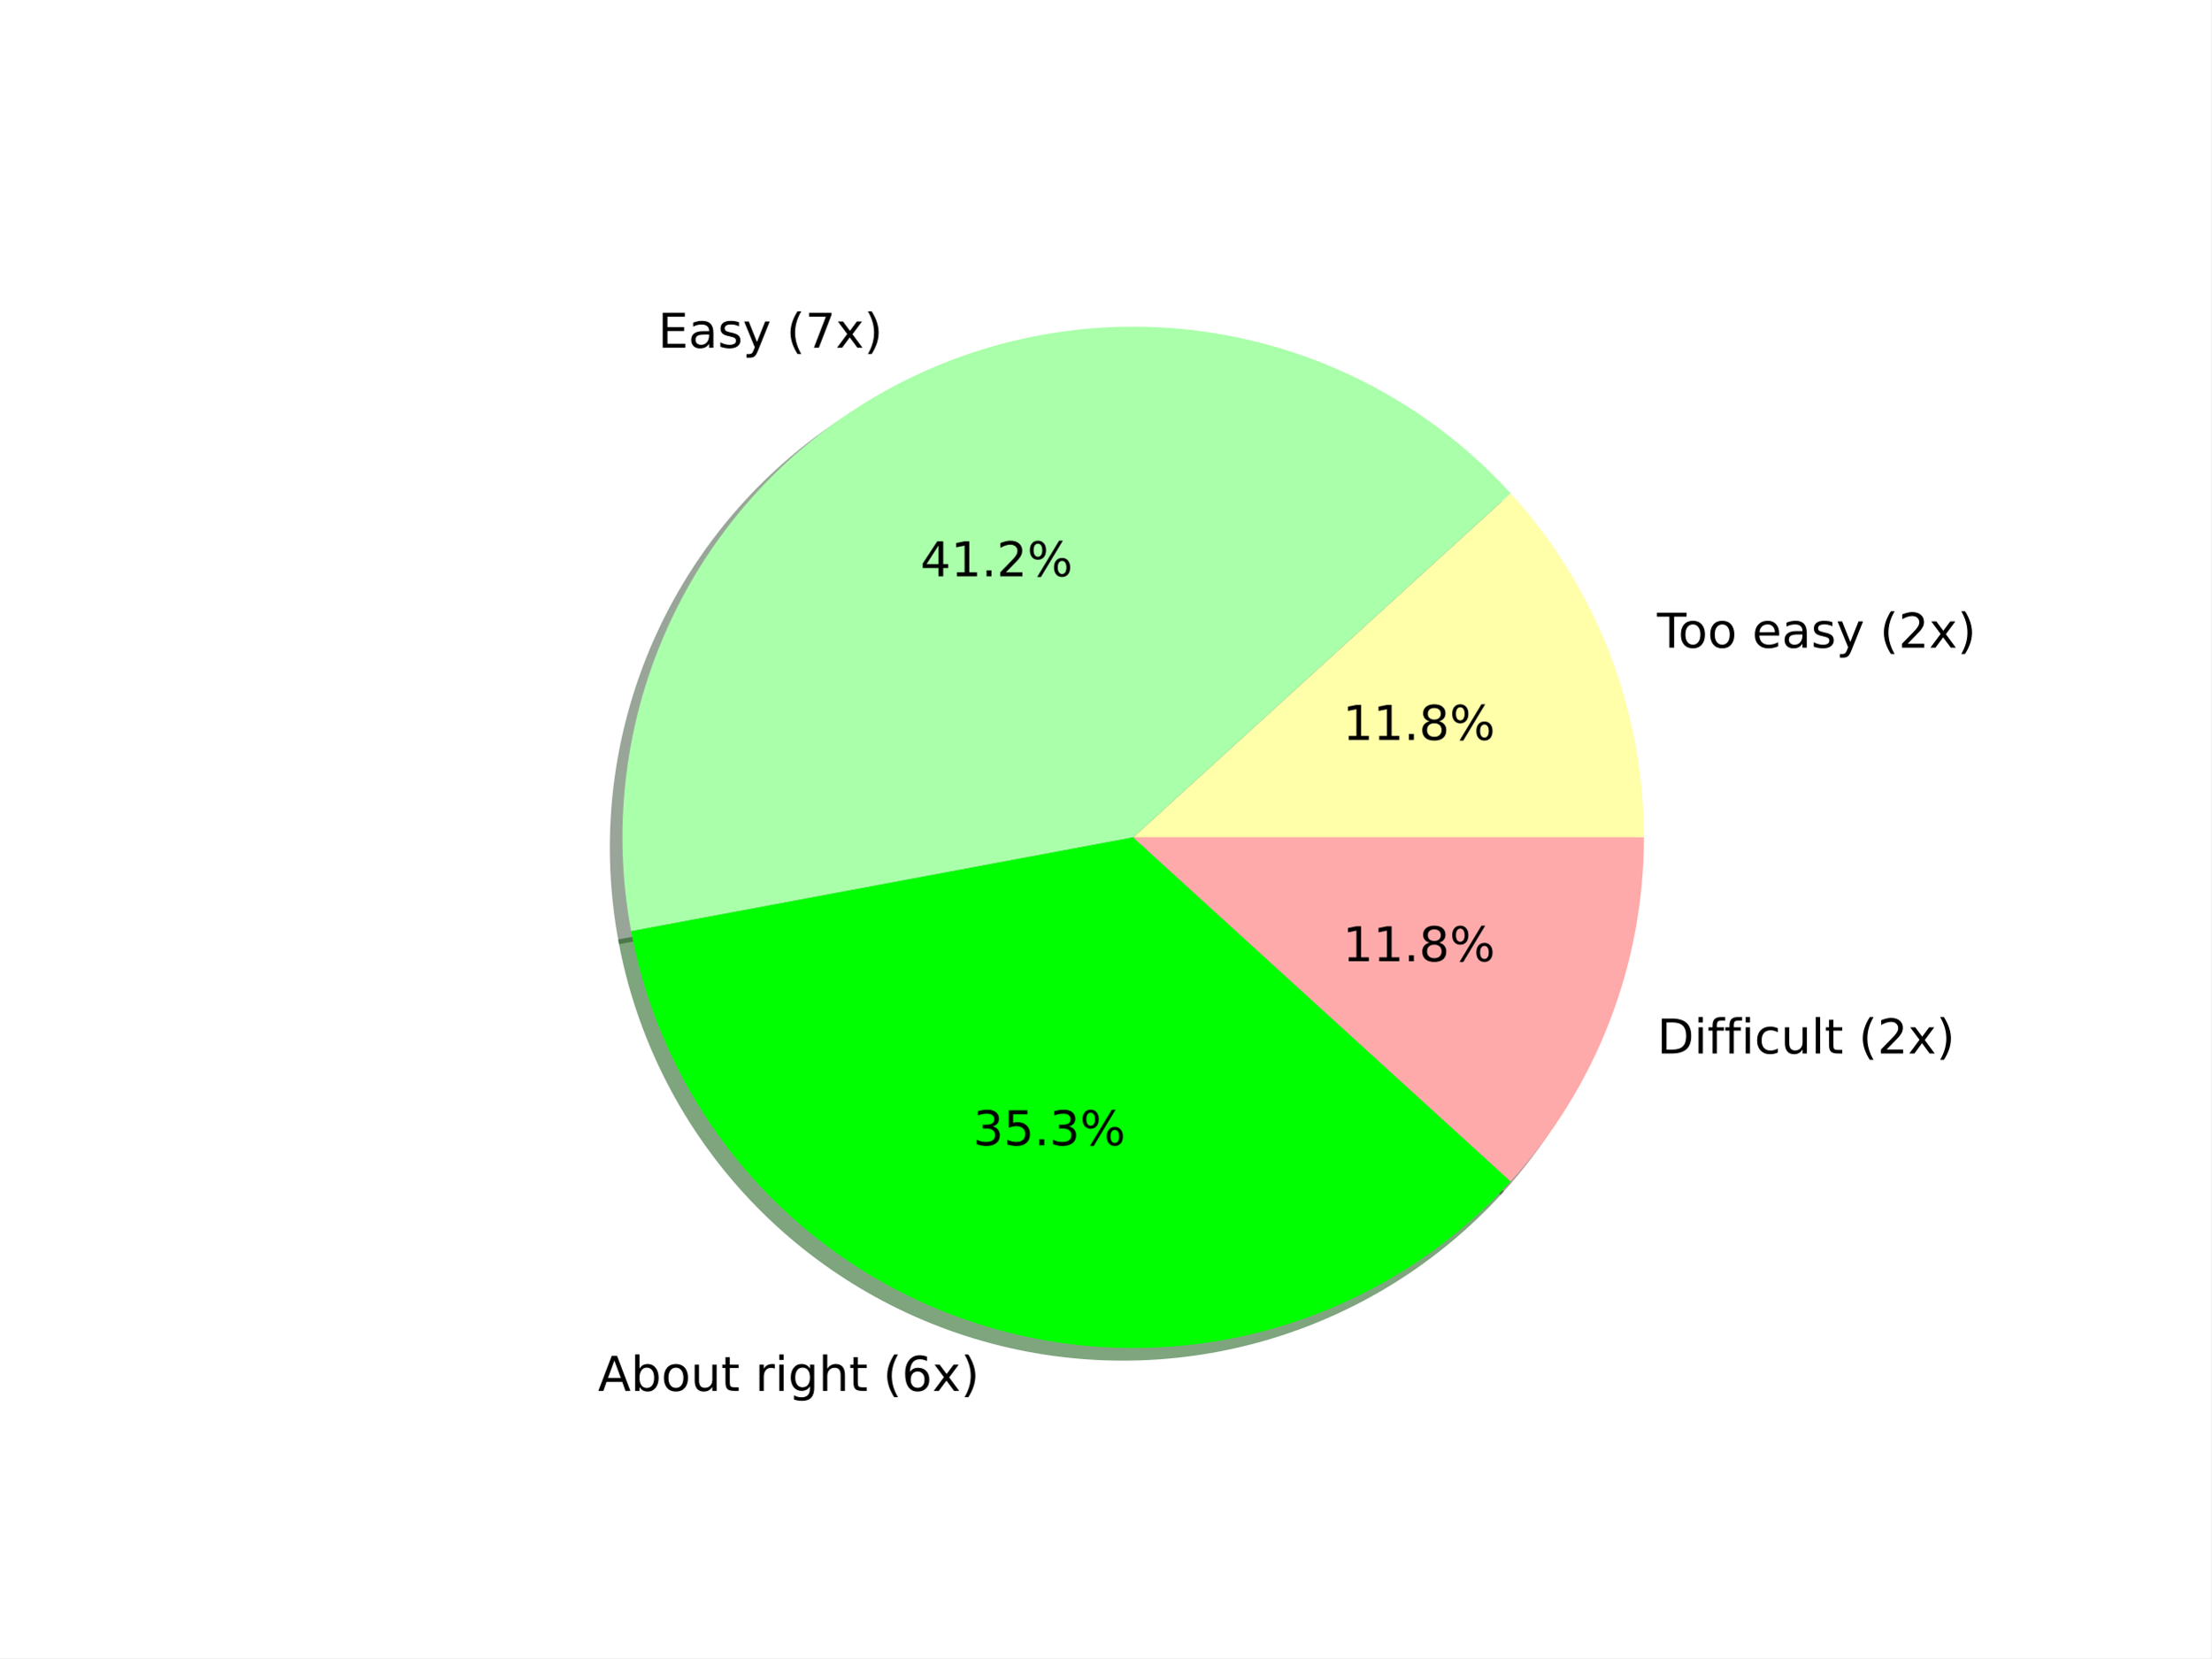
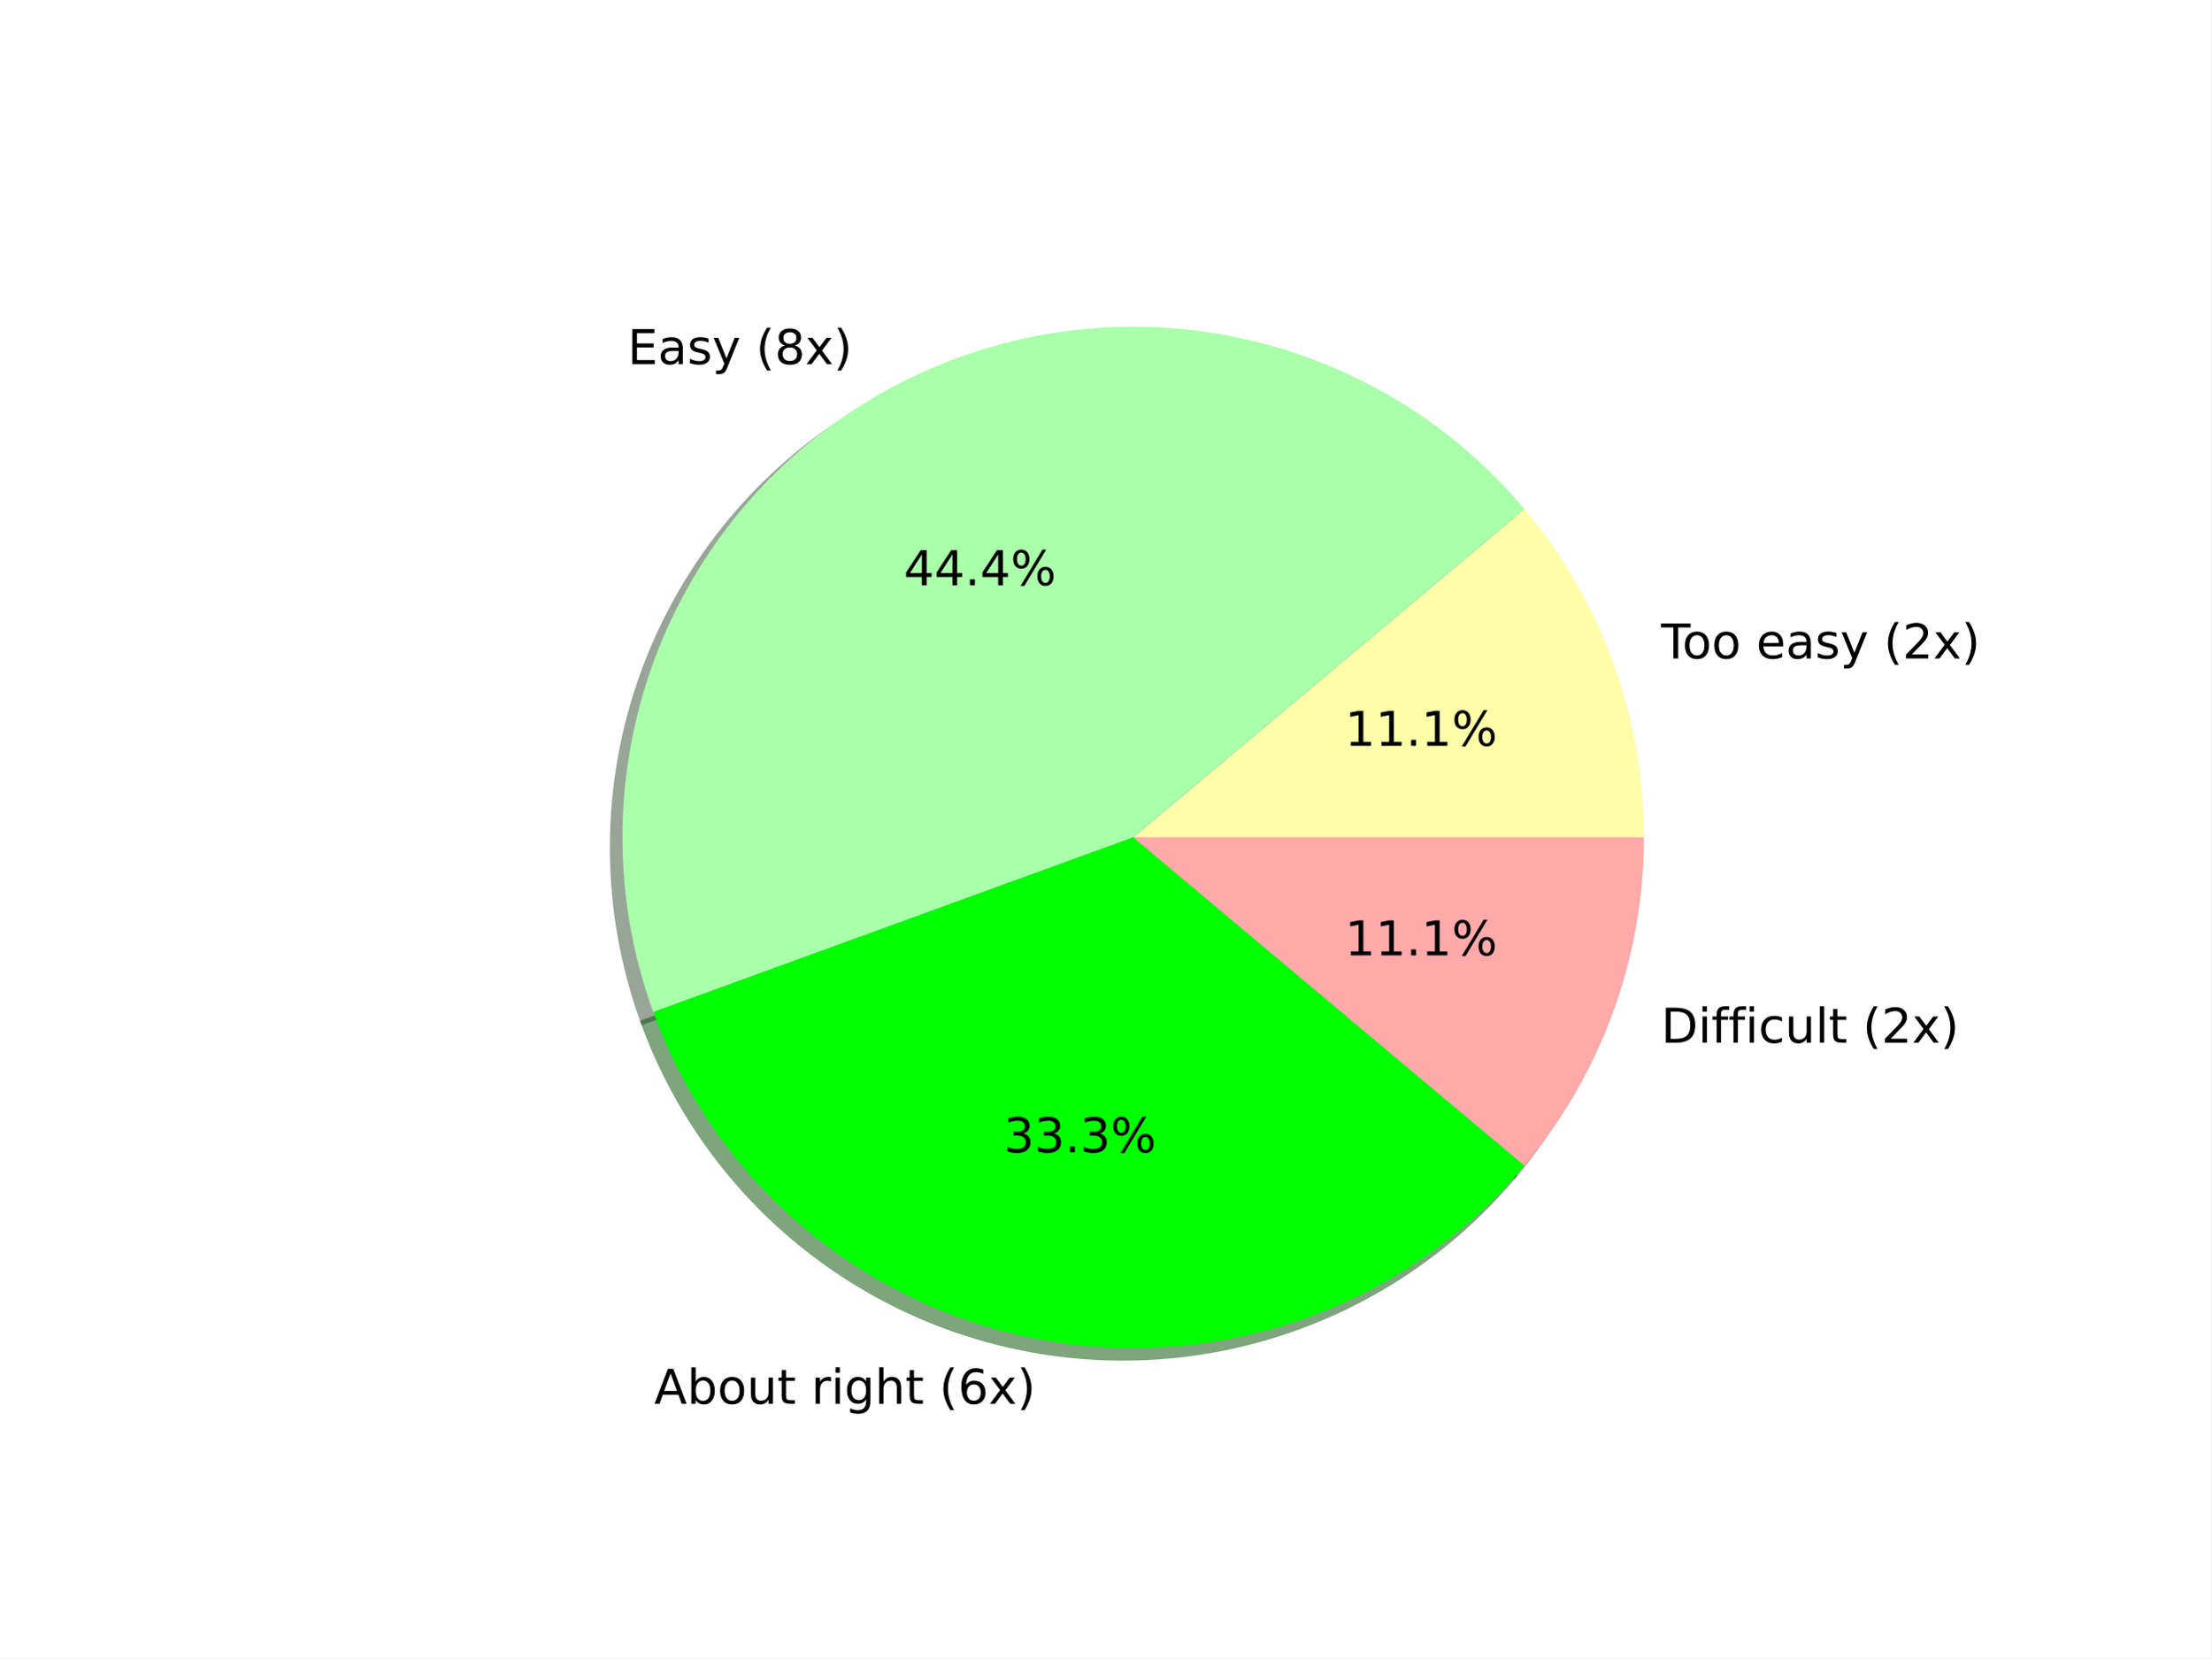
<svg xmlns="http://www.w3.org/2000/svg" xmlns:xlink="http://www.w3.org/1999/xlink" width="460.8pt" height="345.6pt" viewBox="0 0 460.8 345.6" version="1.1">
  <defs>
    <style type="text/css">*{stroke-linejoin: round; stroke-linecap: butt}</style>
  </defs>
  <g id="figure_1">
    <g id="patch_1">
      <path d="M 0 345.6  L 460.8 345.6  L 460.8 0  L 0 0  z " style="fill: #ffffff" />
    </g>
    <g id="axes_1">
      <g id="patch_2">
-         <path d="M 340.476 176.657  C 340.476 163.506 338.039 150.468 333.288 138.205  C 328.537 125.941 321.555 114.664 312.695 104.945  L 234.031 176.657  L 340.476 176.657  z " style="fill: #4c4c33; opacity: 0.5; stroke: #4c4c33; stroke-linejoin: miter" />
+         <path d="M 340.476 176.657  C 340.476 164.24 338.303 151.919 334.056 140.251  C 329.81 128.583 323.554 117.747 315.573 108.235  L 234.031 176.657  L 340.476 176.657  z " style="fill: #4c4c33; opacity: 0.5; stroke: #4c4c33; stroke-linejoin: miter" />
      </g>
      <g id="patch_3">
-         <path d="M 312.695 104.945  C 297.1 87.839 276.344 76.278 253.59 72.025  C 230.837 67.771 207.305 71.054 186.585 81.371  C 165.864 91.689 149.063 108.49 138.746 129.21  C 128.428 149.931 125.145 173.463 129.399 196.216  L 234.031 176.657  L 312.695 104.945  z " style="fill: #334c33; opacity: 0.5; stroke: #334c33; stroke-linejoin: miter" />
+         <path d="M 315.573 108.235  C 299.49 89.069 277.154 76.174 252.515 71.829  C 227.876 67.485 202.476 71.963 180.809 84.473  C 159.141 96.983 142.563 116.74 134.006 140.251  C 125.449 163.761 125.449 189.553 134.006 213.063  L 234.031 176.657  L 315.573 108.235  z " style="fill: #334c33; opacity: 0.5; stroke: #334c33; stroke-linejoin: miter" />
      </g>
      <g id="patch_4">
-         <path d="M 129.399 196.216  C 133.036 215.675 142.031 233.739 155.367 248.368  C 168.704 262.998 185.861 273.621 204.901 279.038  C 223.941 284.456 244.121 284.456 263.161 279.038  C 282.201 273.621 299.358 262.998 312.695 248.368  L 234.031 176.657  L 129.399 196.216  z " style="fill: #004c00; opacity: 0.5; stroke: #004c00; stroke-linejoin: miter" />
+         <path d="M 134.006 213.063  C 140.396 230.62 151.297 246.189 165.61 258.198  C 179.922 270.208 197.147 278.24 215.547 281.485  C 233.947 284.729 252.881 283.072 270.437 276.682  C 287.994 270.292 303.563 259.391 315.573 245.078  L 234.031 176.657  L 134.006 213.063  z " style="fill: #004c00; opacity: 0.5; stroke: #004c00; stroke-linejoin: miter" />
      </g>
      <g id="patch_5">
-         <path d="M 312.695 248.368  C 321.555 238.649 328.537 227.372 333.288 215.109  C 338.039 202.846 340.476 189.808 340.476 176.657  L 234.031 176.657  L 312.695 248.368  z " style="fill: #4c3333; opacity: 0.5; stroke: #4c3333; stroke-linejoin: miter" />
+         <path d="M 315.573 245.078  C 323.554 235.566 329.81 224.731 334.057 213.063  C 338.303 201.395 340.476 189.074 340.476 176.657  L 234.031 176.657  L 315.573 245.078  z " style="fill: #4c3333; opacity: 0.5; stroke: #4c3333; stroke-linejoin: miter" />
      </g>
      <g id="patch_6">
-         <path d="M 342.605 174.528  C 342.605 161.377 340.168 148.339 335.417 136.076  C 330.666 123.813 323.684 112.535 314.824 102.817  L 236.16 174.528  L 342.605 174.528  z " style="fill: #ffffaa" />
+         <path d="M 342.605 174.528  C 342.605 162.111 340.432 149.79 336.185 138.122  C 331.939 126.454 325.683 115.618 317.701 106.107  L 236.16 174.528  L 342.605 174.528  z " style="fill: #ffffaa" />
      </g>
      <g id="patch_7">
-         <path d="M 314.824 102.817  C 299.229 85.71 278.473 74.149 255.719 69.896  C 232.966 65.642 209.434 68.925 188.713 79.243  C 167.993 89.56 151.192 106.361 140.875 127.081  C 130.557 147.802 127.274 171.334 131.528 194.087  L 236.16 174.528  L 314.824 102.817  z " style="fill: #aaffaa" />
+         <path d="M 317.701 106.107  C 301.619 86.941 279.283 74.045 254.644 69.7  C 230.005 65.356 204.605 69.834 182.938 82.344  C 161.27 94.854 144.692 114.611 136.135 138.122  C 127.577 161.632 127.577 187.424 136.135 210.934  L 236.16 174.528  L 317.701 106.107  z " style="fill: #aaffaa" />
      </g>
      <g id="patch_8">
-         <path d="M 131.528 194.087  C 135.165 213.546 144.16 231.61 157.496 246.239  C 170.833 260.869 187.99 271.492 207.03 276.909  C 226.07 282.327 246.25 282.327 265.29 276.909  C 284.33 271.492 301.487 260.869 314.824 246.239  L 236.16 174.528  L 131.528 194.087  z " style="fill: #00ff00" />
+         <path d="M 136.135 210.934  C 142.525 228.491 153.426 244.06 167.739 256.069  C 182.051 268.079 199.276 276.111 217.676 279.356  C 236.076 282.6 255.009 280.944 272.566 274.553  C 290.123 268.163 305.692 257.262 317.701 242.949  L 236.16 174.528  L 136.135 210.934  z " style="fill: #00ff00" />
      </g>
      <g id="patch_9">
-         <path d="M 314.824 246.239  C 323.684 236.521 330.666 225.243 335.417 212.98  C 340.168 200.717 342.605 187.679 342.605 174.528  L 236.16 174.528  L 314.824 246.239  z " style="fill: #ffaaaa" />
+         <path d="M 317.701 242.949  C 325.683 233.438 331.939 222.602 336.185 210.934  C 340.432 199.266 342.605 186.945 342.605 174.528  L 236.16 174.528  L 317.701 242.949  z " style="fill: #ffaaaa" />
      </g>
      <g id="matplotlib.axis_1" />
      <g id="matplotlib.axis_2" />
      <g id="text_1">
-         <g transform="translate(345.3425 134.9898)scale(0.1 -0.1)">
+         <g transform="translate(346.1879 137.2405)scale(0.1 -0.1)">
          <defs>
            <path id="DejaVuSans-54" d="M -19 4666  L 3928 4666  L 3928 4134  L 2272 4134  L 2272 0  L 1638 0  L 1638 4134  L -19 4134  L -19 4666  z " transform="scale(0.015625)" />
            <path id="DejaVuSans-6f" d="M 1959 3097  Q 1497 3097 1228 2736  Q 959 2375 959 1747  Q 959 1119 1226 758  Q 1494 397 1959 397  Q 2419 397 2687 759  Q 2956 1122 2956 1747  Q 2956 2369 2687 2733  Q 2419 3097 1959 3097  z M 1959 3584  Q 2709 3584 3137 3096  Q 3566 2609 3566 1747  Q 3566 888 3137 398  Q 2709 -91 1959 -91  Q 1206 -91 779 398  Q 353 888 353 1747  Q 353 2609 779 3096  Q 1206 3584 1959 3584  z " transform="scale(0.015625)" />
            <path id="DejaVuSans-20" transform="scale(0.015625)" />
            <path id="DejaVuSans-65" d="M 3597 1894  L 3597 1613  L 953 1613  Q 991 1019 1311 708  Q 1631 397 2203 397  Q 2534 397 2845 478  Q 3156 559 3463 722  L 3463 178  Q 3153 47 2828 -22  Q 2503 -91 2169 -91  Q 1331 -91 842 396  Q 353 884 353 1716  Q 353 2575 817 3079  Q 1281 3584 2069 3584  Q 2775 3584 3186 3129  Q 3597 2675 3597 1894  z M 3022 2063  Q 3016 2534 2758 2815  Q 2500 3097 2075 3097  Q 1594 3097 1305 2825  Q 1016 2553 972 2059  L 3022 2063  z " transform="scale(0.015625)" />
            <path id="DejaVuSans-61" d="M 2194 1759  Q 1497 1759 1228 1600  Q 959 1441 959 1056  Q 959 750 1161 570  Q 1363 391 1709 391  Q 2188 391 2477 730  Q 2766 1069 2766 1631  L 2766 1759  L 2194 1759  z M 3341 1997  L 3341 0  L 2766 0  L 2766 531  Q 2569 213 2275 61  Q 1981 -91 1556 -91  Q 1019 -91 701 211  Q 384 513 384 1019  Q 384 1609 779 1909  Q 1175 2209 1959 2209  L 2766 2209  L 2766 2266  Q 2766 2663 2505 2880  Q 2244 3097 1772 3097  Q 1472 3097 1187 3025  Q 903 2953 641 2809  L 641 3341  Q 956 3463 1253 3523  Q 1550 3584 1831 3584  Q 2591 3584 2966 3190  Q 3341 2797 3341 1997  z " transform="scale(0.015625)" />
            <path id="DejaVuSans-73" d="M 2834 3397  L 2834 2853  Q 2591 2978 2328 3040  Q 2066 3103 1784 3103  Q 1356 3103 1142 2972  Q 928 2841 928 2578  Q 928 2378 1081 2264  Q 1234 2150 1697 2047  L 1894 2003  Q 2506 1872 2764 1633  Q 3022 1394 3022 966  Q 3022 478 2636 193  Q 2250 -91 1575 -91  Q 1294 -91 989 -36  Q 684 19 347 128  L 347 722  Q 666 556 975 473  Q 1284 391 1588 391  Q 1994 391 2212 530  Q 2431 669 2431 922  Q 2431 1156 2273 1281  Q 2116 1406 1581 1522  L 1381 1569  Q 847 1681 609 1914  Q 372 2147 372 2553  Q 372 3047 722 3315  Q 1072 3584 1716 3584  Q 2034 3584 2315 3537  Q 2597 3491 2834 3397  z " transform="scale(0.015625)" />
            <path id="DejaVuSans-79" d="M 2059 -325  Q 1816 -950 1584 -1140  Q 1353 -1331 966 -1331  L 506 -1331  L 506 -850  L 844 -850  Q 1081 -850 1212 -737  Q 1344 -625 1503 -206  L 1606 56  L 191 3500  L 800 3500  L 1894 763  L 2988 3500  L 3597 3500  L 2059 -325  z " transform="scale(0.015625)" />
            <path id="DejaVuSans-28" d="M 1984 4856  Q 1566 4138 1362 3434  Q 1159 2731 1159 2009  Q 1159 1288 1364 580  Q 1569 -128 1984 -844  L 1484 -844  Q 1016 -109 783 600  Q 550 1309 550 2009  Q 550 2706 781 3412  Q 1013 4119 1484 4856  L 1984 4856  z " transform="scale(0.015625)" />
            <path id="DejaVuSans-32" d="M 1228 531  L 3431 531  L 3431 0  L 469 0  L 469 531  Q 828 903 1448 1529  Q 2069 2156 2228 2338  Q 2531 2678 2651 2914  Q 2772 3150 2772 3378  Q 2772 3750 2511 3984  Q 2250 4219 1831 4219  Q 1534 4219 1204 4116  Q 875 4013 500 3803  L 500 4441  Q 881 4594 1212 4672  Q 1544 4750 1819 4750  Q 2544 4750 2975 4387  Q 3406 4025 3406 3419  Q 3406 3131 3298 2873  Q 3191 2616 2906 2266  Q 2828 2175 2409 1742  Q 1991 1309 1228 531  z " transform="scale(0.015625)" />
            <path id="DejaVuSans-78" d="M 3513 3500  L 2247 1797  L 3578 0  L 2900 0  L 1881 1375  L 863 0  L 184 0  L 1544 1831  L 300 3500  L 978 3500  L 1906 2253  L 2834 3500  L 3513 3500  z " transform="scale(0.015625)" />
            <path id="DejaVuSans-29" d="M 513 4856  L 1013 4856  Q 1481 4119 1714 3412  Q 1947 2706 1947 2009  Q 1947 1309 1714 600  Q 1481 -109 1013 -844  L 513 -844  Q 928 -128 1133 580  Q 1338 1288 1338 2009  Q 1338 2731 1133 3434  Q 928 4138 513 4856  z " transform="scale(0.015625)" />
          </defs>
          <use xlink:href="#DejaVuSans-54" />
          <use xlink:href="#DejaVuSans-6f" x="44.084" />
          <use xlink:href="#DejaVuSans-6f" x="105.266" />
          <use xlink:href="#DejaVuSans-20" x="166.447" />
          <use xlink:href="#DejaVuSans-65" x="198.234" />
          <use xlink:href="#DejaVuSans-61" x="259.758" />
          <use xlink:href="#DejaVuSans-73" x="321.037" />
          <use xlink:href="#DejaVuSans-79" x="373.137" />
          <use xlink:href="#DejaVuSans-20" x="432.316" />
          <use xlink:href="#DejaVuSans-28" x="464.104" />
          <use xlink:href="#DejaVuSans-32" x="503.117" />
          <use xlink:href="#DejaVuSans-78" x="566.74" />
          <use xlink:href="#DejaVuSans-29" x="625.92" />
        </g>
      </g>
      <g id="text_2">
-         <g transform="translate(279.8305 154.216)scale(0.1 -0.1)">
+         <g transform="translate(280.2916 155.4436)scale(0.1 -0.1)">
          <defs>
            <path id="DejaVuSans-31" d="M 794 531  L 1825 531  L 1825 4091  L 703 3866  L 703 4441  L 1819 4666  L 2450 4666  L 2450 531  L 3481 531  L 3481 0  L 794 0  L 794 531  z " transform="scale(0.015625)" />
            <path id="DejaVuSans-2e" d="M 684 794  L 1344 794  L 1344 0  L 684 0  L 684 794  z " transform="scale(0.015625)" />
-             <path id="DejaVuSans-38" d="M 2034 2216  Q 1584 2216 1326 1975  Q 1069 1734 1069 1313  Q 1069 891 1326 650  Q 1584 409 2034 409  Q 2484 409 2743 651  Q 3003 894 3003 1313  Q 3003 1734 2745 1975  Q 2488 2216 2034 2216  z M 1403 2484  Q 997 2584 770 2862  Q 544 3141 544 3541  Q 544 4100 942 4425  Q 1341 4750 2034 4750  Q 2731 4750 3128 4425  Q 3525 4100 3525 3541  Q 3525 3141 3298 2862  Q 3072 2584 2669 2484  Q 3125 2378 3379 2068  Q 3634 1759 3634 1313  Q 3634 634 3220 271  Q 2806 -91 2034 -91  Q 1263 -91 848 271  Q 434 634 434 1313  Q 434 1759 690 2068  Q 947 2378 1403 2484  z M 1172 3481  Q 1172 3119 1398 2916  Q 1625 2713 2034 2713  Q 2441 2713 2670 2916  Q 2900 3119 2900 3481  Q 2900 3844 2670 4047  Q 2441 4250 2034 4250  Q 1625 4250 1398 4047  Q 1172 3844 1172 3481  z " transform="scale(0.015625)" />
            <path id="DejaVuSans-25" d="M 4653 2053  Q 4381 2053 4226 1822  Q 4072 1591 4072 1178  Q 4072 772 4226 539  Q 4381 306 4653 306  Q 4919 306 5073 539  Q 5228 772 5228 1178  Q 5228 1588 5073 1820  Q 4919 2053 4653 2053  z M 4653 2450  Q 5147 2450 5437 2106  Q 5728 1763 5728 1178  Q 5728 594 5436 251  Q 5144 -91 4653 -91  Q 4153 -91 3862 251  Q 3572 594 3572 1178  Q 3572 1766 3864 2108  Q 4156 2450 4653 2450  z M 1428 4353  Q 1159 4353 1004 4120  Q 850 3888 850 3481  Q 850 3069 1003 2837  Q 1156 2606 1428 2606  Q 1700 2606 1854 2837  Q 2009 3069 2009 3481  Q 2009 3884 1853 4118  Q 1697 4353 1428 4353  z M 4250 4750  L 4750 4750  L 1831 -91  L 1331 -91  L 4250 4750  z M 1428 4750  Q 1922 4750 2215 4408  Q 2509 4066 2509 3481  Q 2509 2891 2217 2550  Q 1925 2209 1428 2209  Q 931 2209 642 2551  Q 353 2894 353 3481  Q 353 4063 643 4406  Q 934 4750 1428 4750  z " transform="scale(0.015625)" />
          </defs>
          <use xlink:href="#DejaVuSans-31" />
          <use xlink:href="#DejaVuSans-31" x="63.623" />
          <use xlink:href="#DejaVuSans-2e" x="127.246" />
-           <use xlink:href="#DejaVuSans-38" x="159.033" />
+           <use xlink:href="#DejaVuSans-31" x="159.033" />
          <use xlink:href="#DejaVuSans-25" x="222.656" />
        </g>
      </g>
      <g id="text_3">
-         <g transform="translate(137.1313 72.47335)scale(0.1 -0.1)">
+         <g transform="translate(130.7779 75.88509)scale(0.1 -0.1)">
          <defs>
            <path id="DejaVuSans-45" d="M 628 4666  L 3578 4666  L 3578 4134  L 1259 4134  L 1259 2753  L 3481 2753  L 3481 2222  L 1259 2222  L 1259 531  L 3634 531  L 3634 0  L 628 0  L 628 4666  z " transform="scale(0.015625)" />
-             <path id="DejaVuSans-37" d="M 525 4666  L 3525 4666  L 3525 4397  L 1831 0  L 1172 0  L 2766 4134  L 525 4134  L 525 4666  z " transform="scale(0.015625)" />
+             <path id="DejaVuSans-38" d="M 2034 2216  Q 1584 2216 1326 1975  Q 1069 1734 1069 1313  Q 1069 891 1326 650  Q 1584 409 2034 409  Q 2484 409 2743 651  Q 3003 894 3003 1313  Q 3003 1734 2745 1975  Q 2488 2216 2034 2216  z M 1403 2484  Q 997 2584 770 2862  Q 544 3141 544 3541  Q 544 4100 942 4425  Q 1341 4750 2034 4750  Q 2731 4750 3128 4425  Q 3525 4100 3525 3541  Q 3525 3141 3298 2862  Q 3072 2584 2669 2484  Q 3125 2378 3379 2068  Q 3634 1759 3634 1313  Q 3634 634 3220 271  Q 2806 -91 2034 -91  Q 1263 -91 848 271  Q 434 634 434 1313  Q 434 1759 690 2068  Q 947 2378 1403 2484  z M 1172 3481  Q 1172 3119 1398 2916  Q 1625 2713 2034 2713  Q 2441 2713 2670 2916  Q 2900 3119 2900 3481  Q 2900 3844 2670 4047  Q 2441 4250 2034 4250  Q 1625 4250 1398 4047  Q 1172 3844 1172 3481  z " transform="scale(0.015625)" />
          </defs>
          <use xlink:href="#DejaVuSans-45" />
          <use xlink:href="#DejaVuSans-61" x="63.184" />
          <use xlink:href="#DejaVuSans-73" x="124.463" />
          <use xlink:href="#DejaVuSans-79" x="176.562" />
          <use xlink:href="#DejaVuSans-20" x="235.742" />
          <use xlink:href="#DejaVuSans-28" x="267.529" />
-           <use xlink:href="#DejaVuSans-37" x="306.543" />
+           <use xlink:href="#DejaVuSans-38" x="306.543" />
          <use xlink:href="#DejaVuSans-78" x="370.166" />
          <use xlink:href="#DejaVuSans-29" x="429.346" />
        </g>
      </g>
      <g id="text_4">
-         <g transform="translate(191.8085 120.1161)scale(0.1 -0.1)">
+         <g transform="translate(188.343 121.977)scale(0.1 -0.1)">
          <defs>
            <path id="DejaVuSans-34" d="M 2419 4116  L 825 1625  L 2419 1625  L 2419 4116  z M 2253 4666  L 3047 4666  L 3047 1625  L 3713 1625  L 3713 1100  L 3047 1100  L 3047 0  L 2419 0  L 2419 1100  L 313 1100  L 313 1709  L 2253 4666  z " transform="scale(0.015625)" />
          </defs>
          <use xlink:href="#DejaVuSans-34" />
-           <use xlink:href="#DejaVuSans-31" x="63.623" />
+           <use xlink:href="#DejaVuSans-34" x="63.623" />
          <use xlink:href="#DejaVuSans-2e" x="127.246" />
-           <use xlink:href="#DejaVuSans-32" x="159.033" />
+           <use xlink:href="#DejaVuSans-34" x="159.033" />
          <use xlink:href="#DejaVuSans-25" x="222.656" />
        </g>
      </g>
      <g id="text_5">
-         <g transform="translate(124.6154 289.9068)scale(0.1 -0.1)">
+         <g transform="translate(136.3261 292.5978)scale(0.1 -0.1)">
          <defs>
            <path id="DejaVuSans-41" d="M 2188 4044  L 1331 1722  L 3047 1722  L 2188 4044  z M 1831 4666  L 2547 4666  L 4325 0  L 3669 0  L 3244 1197  L 1141 1197  L 716 0  L 50 0  L 1831 4666  z " transform="scale(0.015625)" />
            <path id="DejaVuSans-62" d="M 3116 1747  Q 3116 2381 2855 2742  Q 2594 3103 2138 3103  Q 1681 3103 1420 2742  Q 1159 2381 1159 1747  Q 1159 1113 1420 752  Q 1681 391 2138 391  Q 2594 391 2855 752  Q 3116 1113 3116 1747  z M 1159 2969  Q 1341 3281 1617 3432  Q 1894 3584 2278 3584  Q 2916 3584 3314 3078  Q 3713 2572 3713 1747  Q 3713 922 3314 415  Q 2916 -91 2278 -91  Q 1894 -91 1617 61  Q 1341 213 1159 525  L 1159 0  L 581 0  L 581 4863  L 1159 4863  L 1159 2969  z " transform="scale(0.015625)" />
            <path id="DejaVuSans-75" d="M 544 1381  L 544 3500  L 1119 3500  L 1119 1403  Q 1119 906 1312 657  Q 1506 409 1894 409  Q 2359 409 2629 706  Q 2900 1003 2900 1516  L 2900 3500  L 3475 3500  L 3475 0  L 2900 0  L 2900 538  Q 2691 219 2414 64  Q 2138 -91 1772 -91  Q 1169 -91 856 284  Q 544 659 544 1381  z M 1991 3584  L 1991 3584  z " transform="scale(0.015625)" />
            <path id="DejaVuSans-74" d="M 1172 4494  L 1172 3500  L 2356 3500  L 2356 3053  L 1172 3053  L 1172 1153  Q 1172 725 1289 603  Q 1406 481 1766 481  L 2356 481  L 2356 0  L 1766 0  Q 1100 0 847 248  Q 594 497 594 1153  L 594 3053  L 172 3053  L 172 3500  L 594 3500  L 594 4494  L 1172 4494  z " transform="scale(0.015625)" />
            <path id="DejaVuSans-72" d="M 2631 2963  Q 2534 3019 2420 3045  Q 2306 3072 2169 3072  Q 1681 3072 1420 2755  Q 1159 2438 1159 1844  L 1159 0  L 581 0  L 581 3500  L 1159 3500  L 1159 2956  Q 1341 3275 1631 3429  Q 1922 3584 2338 3584  Q 2397 3584 2469 3576  Q 2541 3569 2628 3553  L 2631 2963  z " transform="scale(0.015625)" />
            <path id="DejaVuSans-69" d="M 603 3500  L 1178 3500  L 1178 0  L 603 0  L 603 3500  z M 603 4863  L 1178 4863  L 1178 4134  L 603 4134  L 603 4863  z " transform="scale(0.015625)" />
            <path id="DejaVuSans-67" d="M 2906 1791  Q 2906 2416 2648 2759  Q 2391 3103 1925 3103  Q 1463 3103 1205 2759  Q 947 2416 947 1791  Q 947 1169 1205 825  Q 1463 481 1925 481  Q 2391 481 2648 825  Q 2906 1169 2906 1791  z M 3481 434  Q 3481 -459 3084 -895  Q 2688 -1331 1869 -1331  Q 1566 -1331 1297 -1286  Q 1028 -1241 775 -1147  L 775 -588  Q 1028 -725 1275 -790  Q 1522 -856 1778 -856  Q 2344 -856 2625 -561  Q 2906 -266 2906 331  L 2906 616  Q 2728 306 2450 153  Q 2172 0 1784 0  Q 1141 0 747 490  Q 353 981 353 1791  Q 353 2603 747 3093  Q 1141 3584 1784 3584  Q 2172 3584 2450 3431  Q 2728 3278 2906 2969  L 2906 3500  L 3481 3500  L 3481 434  z " transform="scale(0.015625)" />
            <path id="DejaVuSans-68" d="M 3513 2113  L 3513 0  L 2938 0  L 2938 2094  Q 2938 2591 2744 2837  Q 2550 3084 2163 3084  Q 1697 3084 1428 2787  Q 1159 2491 1159 1978  L 1159 0  L 581 0  L 581 4863  L 1159 4863  L 1159 2956  Q 1366 3272 1645 3428  Q 1925 3584 2291 3584  Q 2894 3584 3203 3211  Q 3513 2838 3513 2113  z " transform="scale(0.015625)" />
            <path id="DejaVuSans-36" d="M 2113 2584  Q 1688 2584 1439 2293  Q 1191 2003 1191 1497  Q 1191 994 1439 701  Q 1688 409 2113 409  Q 2538 409 2786 701  Q 3034 994 3034 1497  Q 3034 2003 2786 2293  Q 2538 2584 2113 2584  z M 3366 4563  L 3366 3988  Q 3128 4100 2886 4159  Q 2644 4219 2406 4219  Q 1781 4219 1451 3797  Q 1122 3375 1075 2522  Q 1259 2794 1537 2939  Q 1816 3084 2150 3084  Q 2853 3084 3261 2657  Q 3669 2231 3669 1497  Q 3669 778 3244 343  Q 2819 -91 2113 -91  Q 1303 -91 875 529  Q 447 1150 447 2328  Q 447 3434 972 4092  Q 1497 4750 2381 4750  Q 2619 4750 2861 4703  Q 3103 4656 3366 4563  z " transform="scale(0.015625)" />
          </defs>
          <use xlink:href="#DejaVuSans-41" />
          <use xlink:href="#DejaVuSans-62" x="68.408" />
          <use xlink:href="#DejaVuSans-6f" x="131.885" />
          <use xlink:href="#DejaVuSans-75" x="193.066" />
          <use xlink:href="#DejaVuSans-74" x="256.445" />
          <use xlink:href="#DejaVuSans-20" x="295.654" />
          <use xlink:href="#DejaVuSans-72" x="327.441" />
          <use xlink:href="#DejaVuSans-69" x="368.555" />
          <use xlink:href="#DejaVuSans-67" x="396.338" />
          <use xlink:href="#DejaVuSans-68" x="459.814" />
          <use xlink:href="#DejaVuSans-74" x="523.193" />
          <use xlink:href="#DejaVuSans-20" x="562.402" />
          <use xlink:href="#DejaVuSans-28" x="594.189" />
          <use xlink:href="#DejaVuSans-36" x="633.203" />
          <use xlink:href="#DejaVuSans-78" x="696.826" />
          <use xlink:href="#DejaVuSans-29" x="756.006" />
        </g>
      </g>
      <g id="text_6">
-         <g transform="translate(202.7984 238.7162)scale(0.1 -0.1)">
+         <g transform="translate(209.186 240.184)scale(0.1 -0.1)">
          <defs>
            <path id="DejaVuSans-33" d="M 2597 2516  Q 3050 2419 3304 2112  Q 3559 1806 3559 1356  Q 3559 666 3084 287  Q 2609 -91 1734 -91  Q 1441 -91 1130 -33  Q 819 25 488 141  L 488 750  Q 750 597 1062 519  Q 1375 441 1716 441  Q 2309 441 2620 675  Q 2931 909 2931 1356  Q 2931 1769 2642 2001  Q 2353 2234 1838 2234  L 1294 2234  L 1294 2753  L 1863 2753  Q 2328 2753 2575 2939  Q 2822 3125 2822 3475  Q 2822 3834 2567 4026  Q 2313 4219 1838 4219  Q 1578 4219 1281 4162  Q 984 4106 628 3988  L 628 4550  Q 988 4650 1302 4700  Q 1616 4750 1894 4750  Q 2613 4750 3031 4423  Q 3450 4097 3450 3541  Q 3450 3153 3228 2886  Q 3006 2619 2597 2516  z " transform="scale(0.015625)" />
-             <path id="DejaVuSans-35" d="M 691 4666  L 3169 4666  L 3169 4134  L 1269 4134  L 1269 2991  Q 1406 3038 1543 3061  Q 1681 3084 1819 3084  Q 2600 3084 3056 2656  Q 3513 2228 3513 1497  Q 3513 744 3044 326  Q 2575 -91 1722 -91  Q 1428 -91 1123 -41  Q 819 9 494 109  L 494 744  Q 775 591 1075 516  Q 1375 441 1709 441  Q 2250 441 2565 725  Q 2881 1009 2881 1497  Q 2881 1984 2565 2268  Q 2250 2553 1709 2553  Q 1456 2553 1204 2497  Q 953 2441 691 2322  L 691 4666  z " transform="scale(0.015625)" />
          </defs>
          <use xlink:href="#DejaVuSans-33" />
-           <use xlink:href="#DejaVuSans-35" x="63.623" />
+           <use xlink:href="#DejaVuSans-33" x="63.623" />
          <use xlink:href="#DejaVuSans-2e" x="127.246" />
          <use xlink:href="#DejaVuSans-33" x="159.033" />
          <use xlink:href="#DejaVuSans-25" x="222.656" />
        </g>
      </g>
      <g id="text_7">
-         <g transform="translate(345.3425 219.5849)scale(0.1 -0.1)">
+         <g transform="translate(346.1879 217.3343)scale(0.1 -0.1)">
          <defs>
            <path id="DejaVuSans-44" d="M 1259 4147  L 1259 519  L 2022 519  Q 2988 519 3436 956  Q 3884 1394 3884 2338  Q 3884 3275 3436 3711  Q 2988 4147 2022 4147  L 1259 4147  z M 628 4666  L 1925 4666  Q 3281 4666 3915 4102  Q 4550 3538 4550 2338  Q 4550 1131 3912 565  Q 3275 0 1925 0  L 628 0  L 628 4666  z " transform="scale(0.015625)" />
            <path id="DejaVuSans-66" d="M 2375 4863  L 2375 4384  L 1825 4384  Q 1516 4384 1395 4259  Q 1275 4134 1275 3809  L 1275 3500  L 2222 3500  L 2222 3053  L 1275 3053  L 1275 0  L 697 0  L 697 3053  L 147 3053  L 147 3500  L 697 3500  L 697 3744  Q 697 4328 969 4595  Q 1241 4863 1831 4863  L 2375 4863  z " transform="scale(0.015625)" />
            <path id="DejaVuSans-63" d="M 3122 3366  L 3122 2828  Q 2878 2963 2633 3030  Q 2388 3097 2138 3097  Q 1578 3097 1268 2742  Q 959 2388 959 1747  Q 959 1106 1268 751  Q 1578 397 2138 397  Q 2388 397 2633 464  Q 2878 531 3122 666  L 3122 134  Q 2881 22 2623 -34  Q 2366 -91 2075 -91  Q 1284 -91 818 406  Q 353 903 353 1747  Q 353 2603 823 3093  Q 1294 3584 2113 3584  Q 2378 3584 2631 3529  Q 2884 3475 3122 3366  z " transform="scale(0.015625)" />
            <path id="DejaVuSans-6c" d="M 603 4863  L 1178 4863  L 1178 0  L 603 0  L 603 4863  z " transform="scale(0.015625)" />
          </defs>
          <use xlink:href="#DejaVuSans-44" />
          <use xlink:href="#DejaVuSans-69" x="77.002" />
          <use xlink:href="#DejaVuSans-66" x="104.785" />
          <use xlink:href="#DejaVuSans-66" x="139.99" />
          <use xlink:href="#DejaVuSans-69" x="175.195" />
          <use xlink:href="#DejaVuSans-63" x="202.979" />
          <use xlink:href="#DejaVuSans-75" x="257.959" />
          <use xlink:href="#DejaVuSans-6c" x="321.338" />
          <use xlink:href="#DejaVuSans-74" x="349.121" />
          <use xlink:href="#DejaVuSans-20" x="388.33" />
          <use xlink:href="#DejaVuSans-28" x="420.117" />
          <use xlink:href="#DejaVuSans-32" x="459.131" />
          <use xlink:href="#DejaVuSans-78" x="522.754" />
          <use xlink:href="#DejaVuSans-29" x="581.934" />
        </g>
      </g>
      <g id="text_8">
-         <g transform="translate(279.8305 200.3587)scale(0.1 -0.1)">
+         <g transform="translate(280.2916 199.1311)scale(0.1 -0.1)">
          <use xlink:href="#DejaVuSans-31" />
          <use xlink:href="#DejaVuSans-31" x="63.623" />
          <use xlink:href="#DejaVuSans-2e" x="127.246" />
-           <use xlink:href="#DejaVuSans-38" x="159.033" />
+           <use xlink:href="#DejaVuSans-31" x="159.033" />
          <use xlink:href="#DejaVuSans-25" x="222.656" />
        </g>
      </g>
    </g>
  </g>
</svg>
